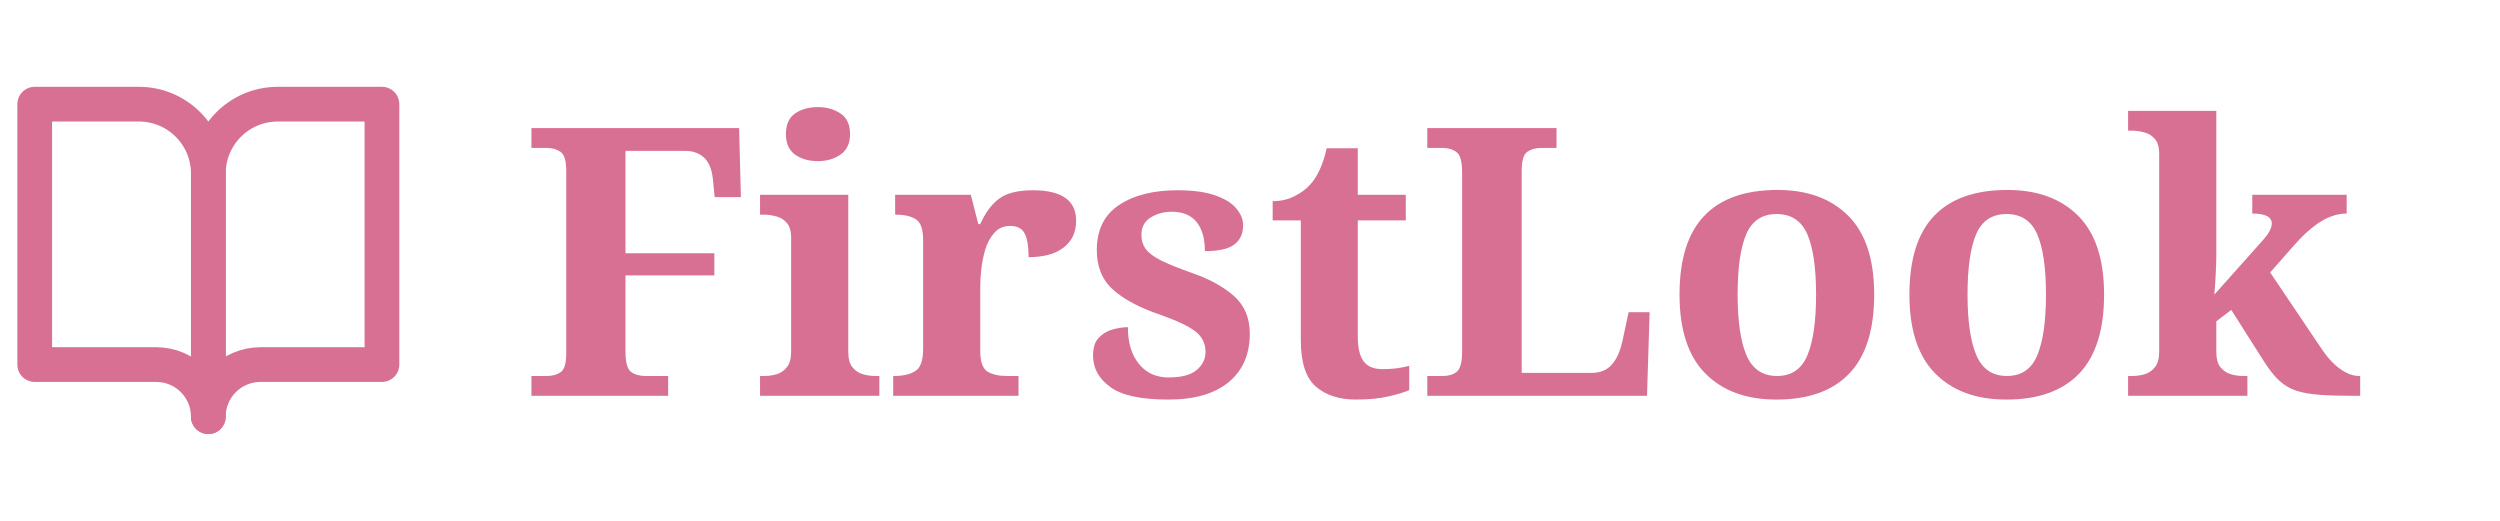
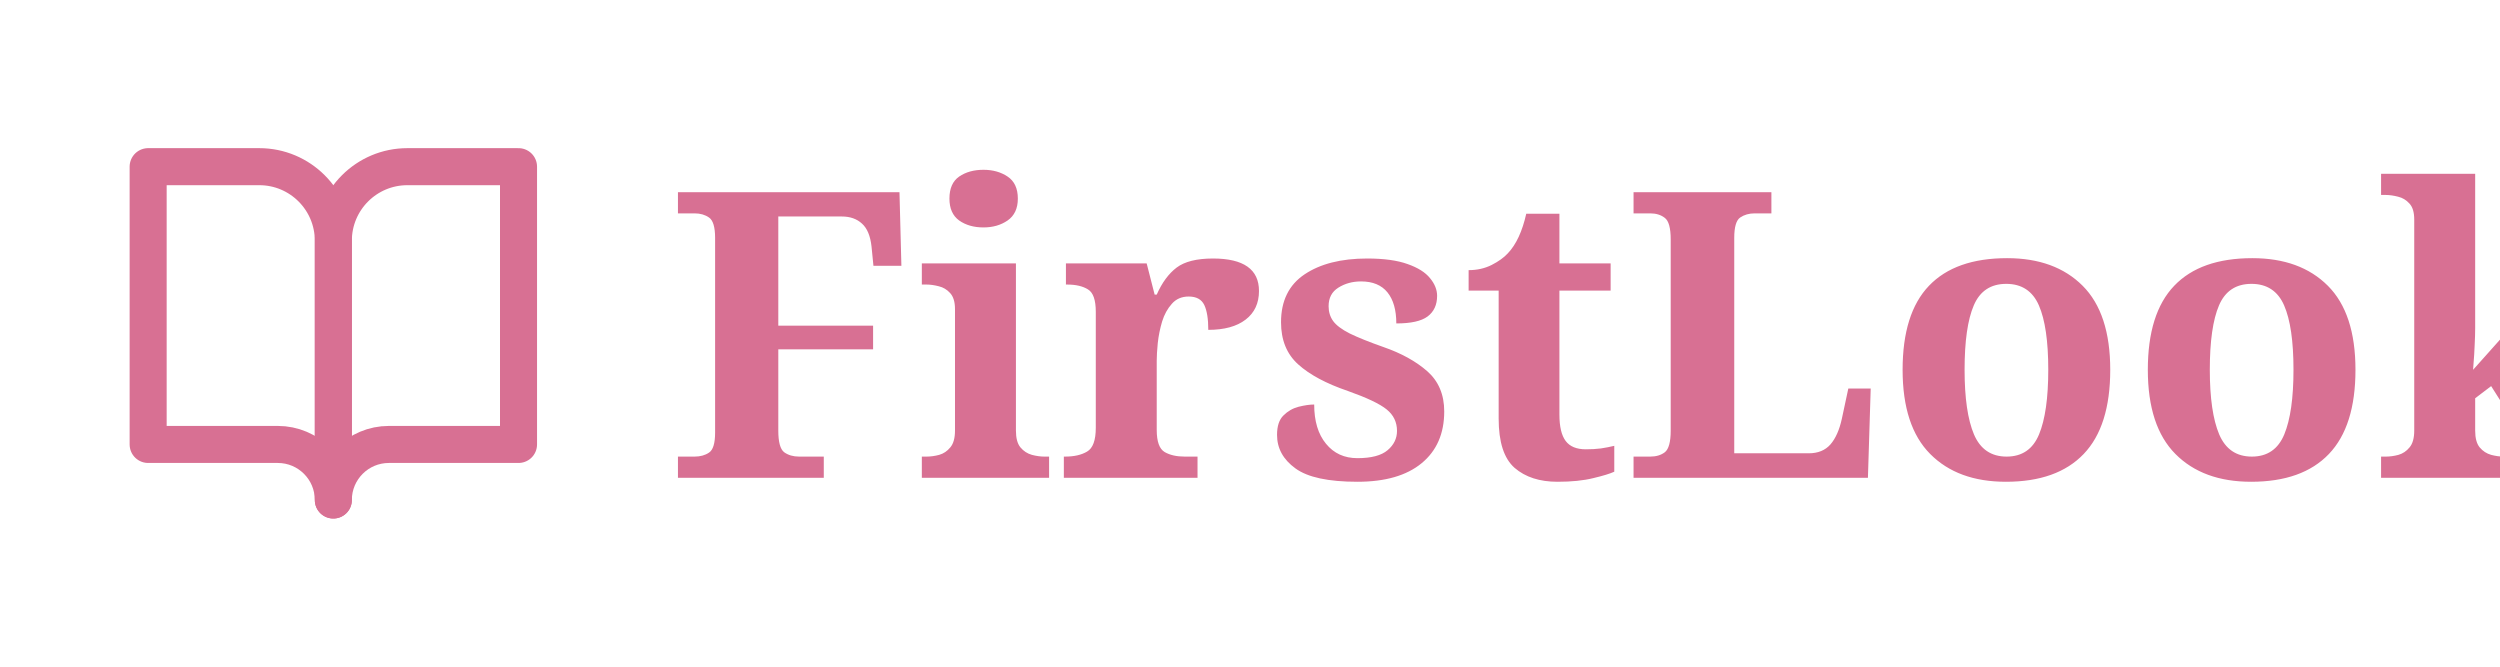
- <svg xmlns="http://www.w3.org/2000/svg" width="240" height="50" viewBox="0 0 240 50">
+ <svg xmlns="http://www.w3.org/2000/svg" width="225" height="60" viewBox="-10 -5 225 60">
  <g transform="translate(0, 5)">
    <svg width="40" height="40" viewBox="0 0 24 24" fill="none" stroke="#D87093" stroke-width="2" stroke-linecap="round" stroke-linejoin="round">
      <path d="M2 3h6a4 4 0 0 1 4 4v14a3 3 0 0 0-3-3H2z" />
      <path d="M22 3h-6a4 4 0 0 0-4 4v14a3 3 0 0 1 3-3h7z" />
    </svg>
  </g>
  <text x="50" y="38" font-family="Playfair Display, serif" font-size="36" font-weight="bold" fill="#D87093">
    FirstLook
  </text>
</svg>
